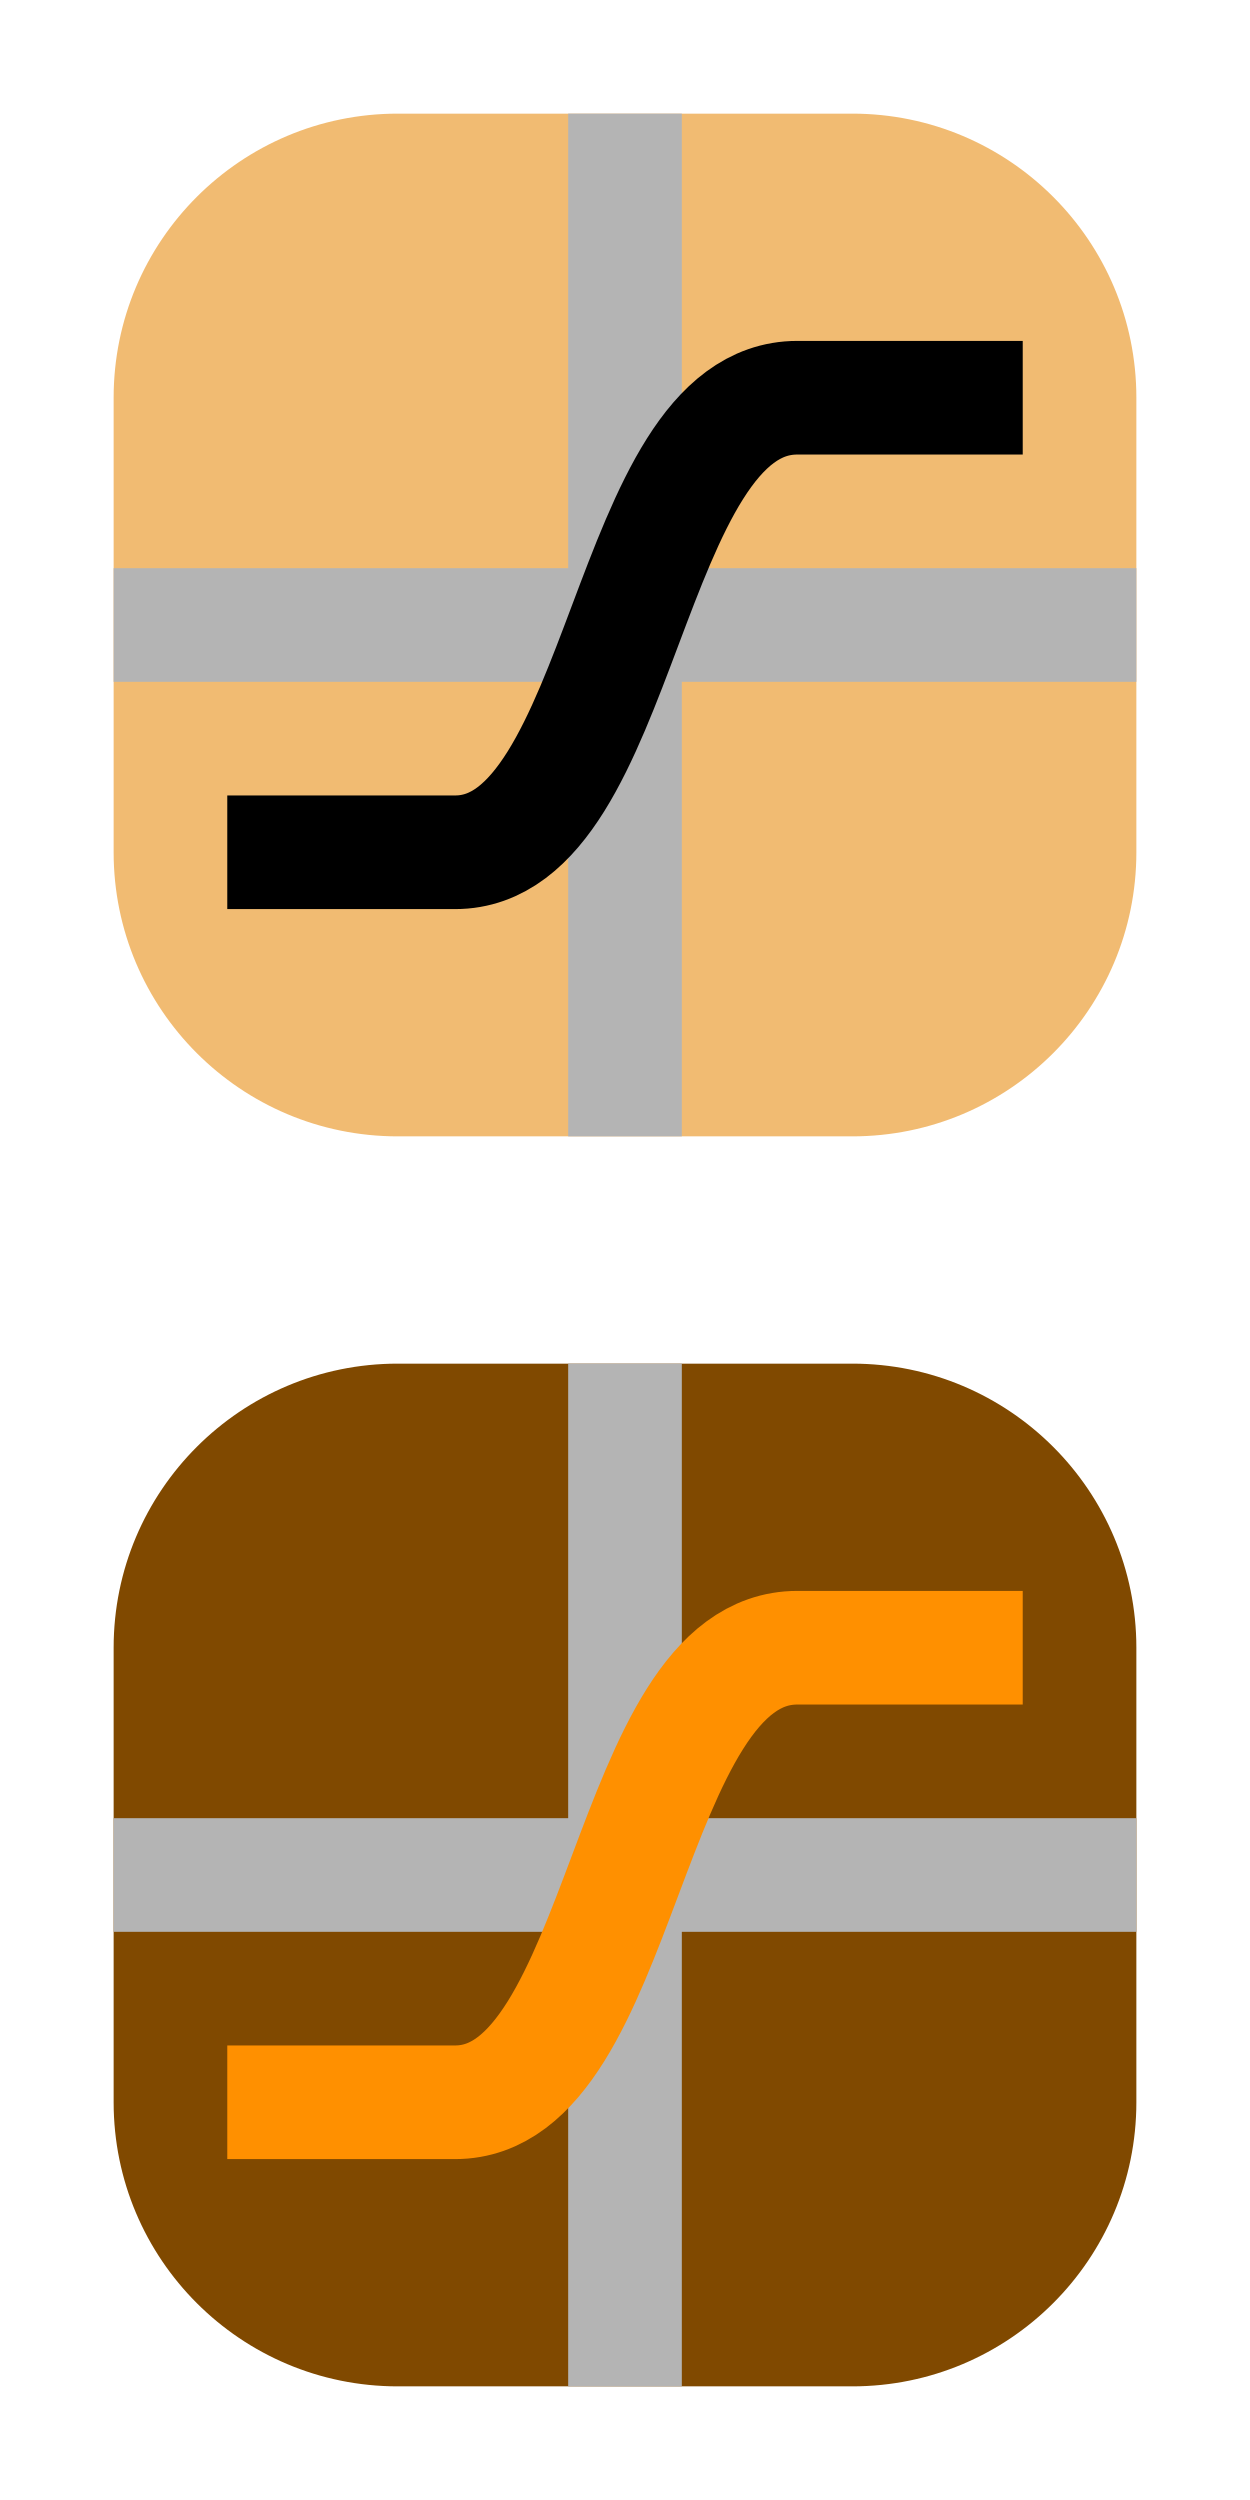
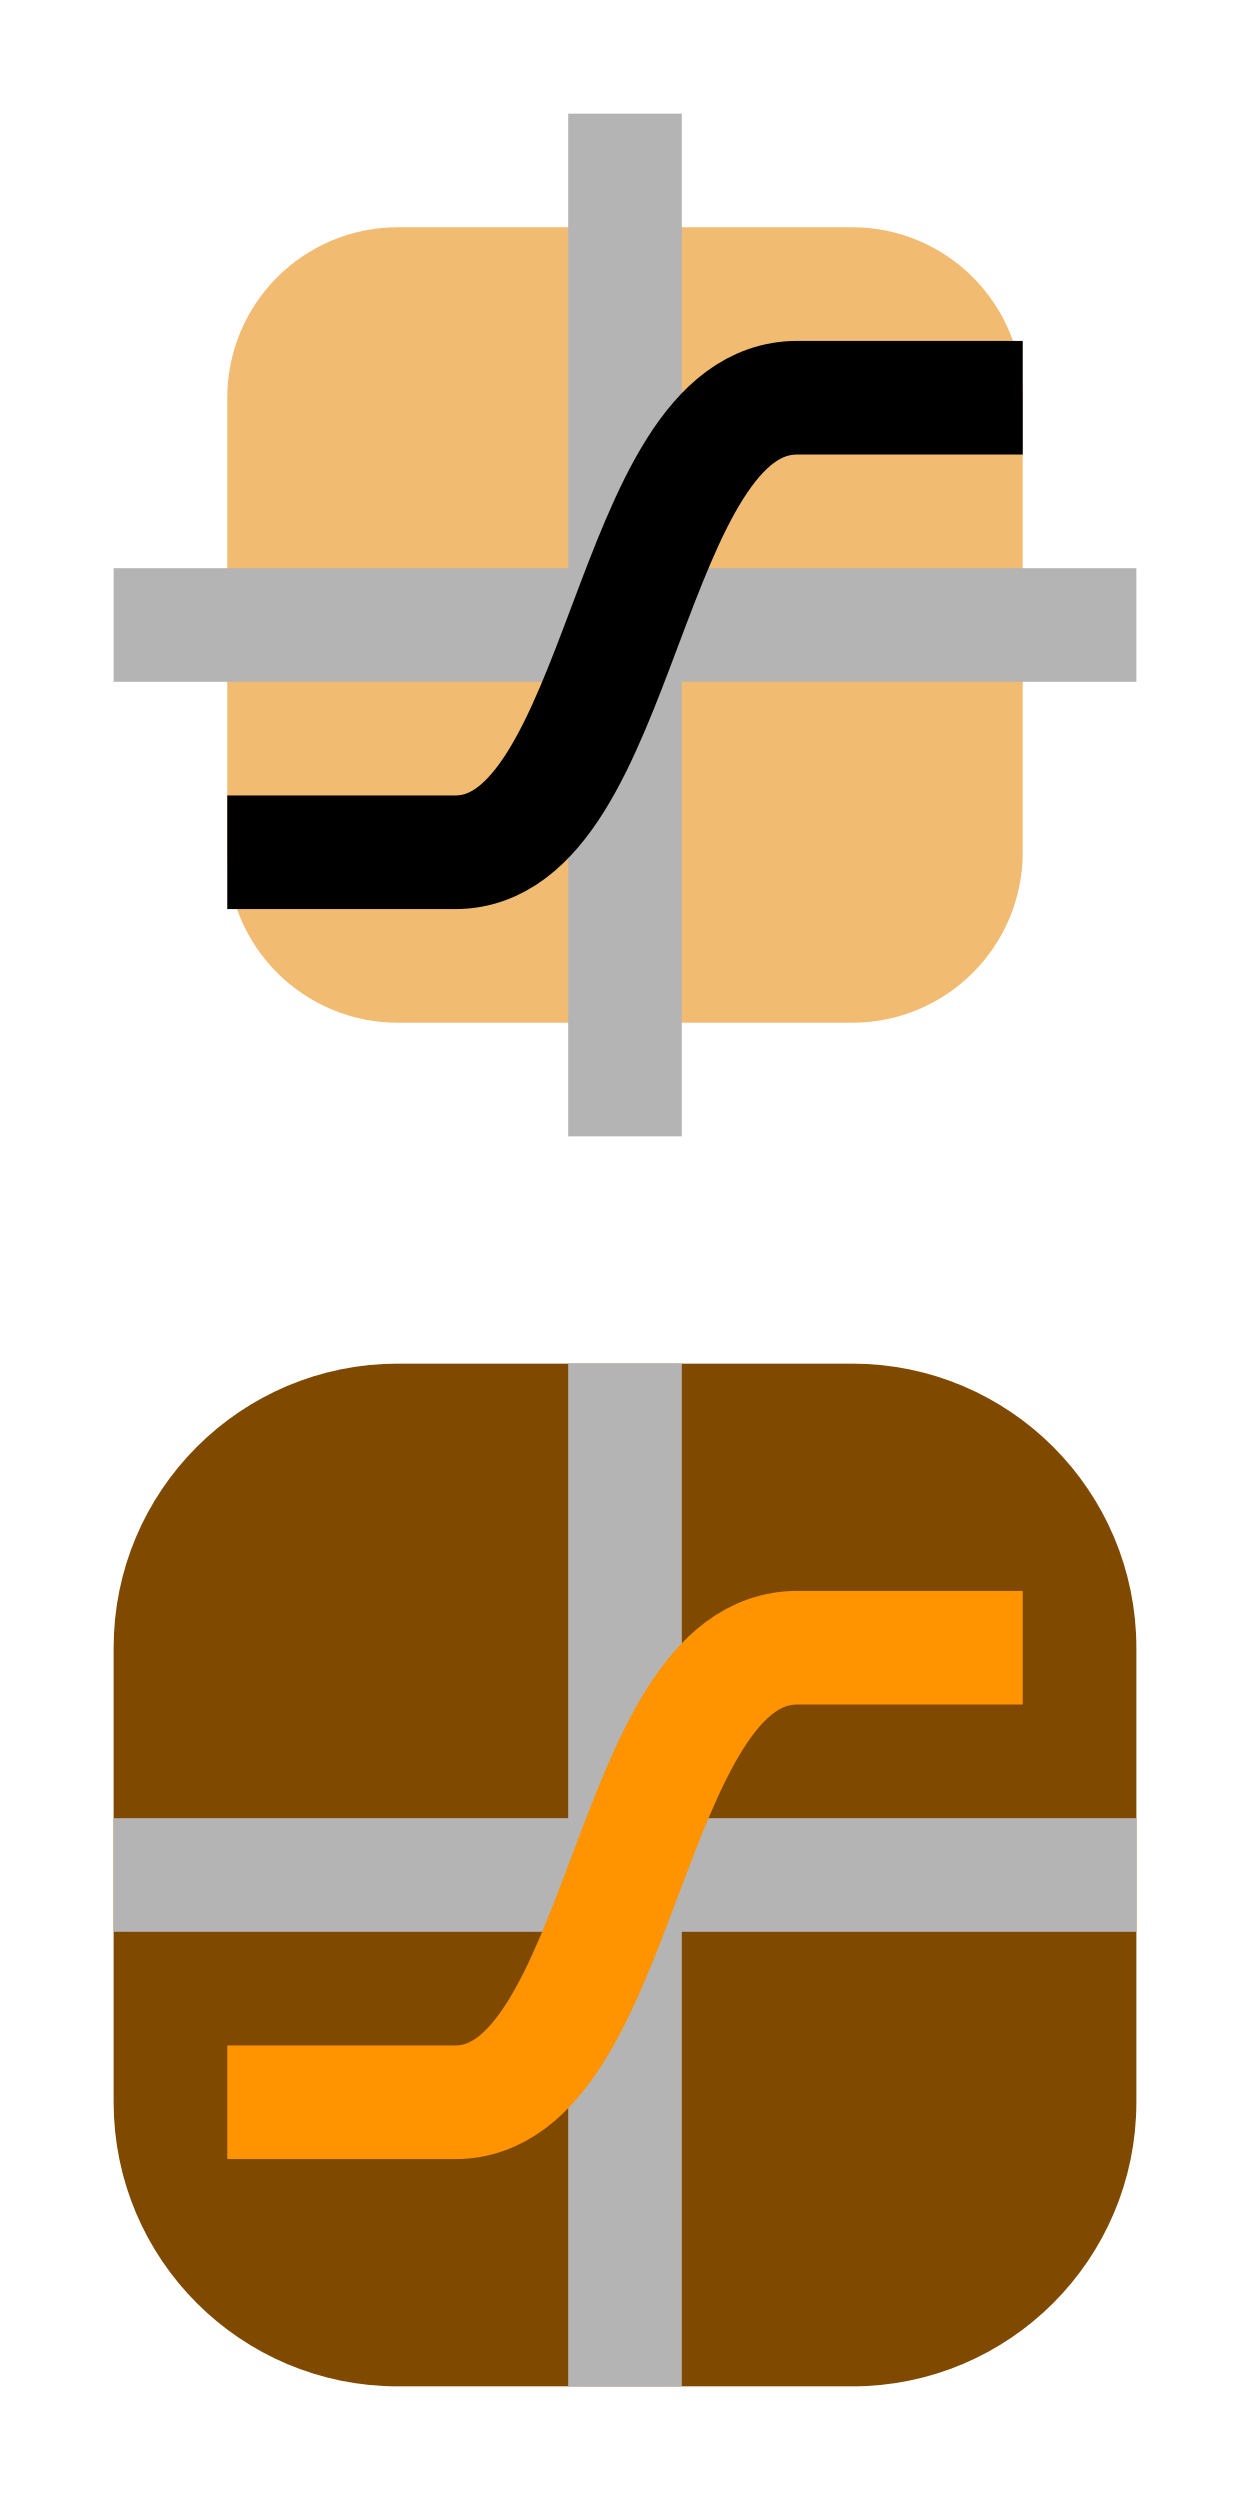
<svg xmlns="http://www.w3.org/2000/svg" width="11" height="22" viewBox="0 0 11 22" fill="none">
-   <path fill-rule="evenodd" clip-rule="evenodd" d="M1 3.5C1 2.119 2.119 1 3.5 1H7.5C8.881 1 10 2.119 10 3.5V7.5C10 8.881 8.881 10 7.5 10H3.5C2.119 10 1 8.881 1 7.5V3.5Z" fill="#F1BB72" />
+   <rect x="2.5" y="2.5" width="6" height="6" rx="1" fill="#F1BB72" />
+   <rect x="2.5" y="2.5" width="6" height="6" rx="1" stroke="#F1BB72" />
  <path fill-rule="evenodd" clip-rule="evenodd" d="M5 10L5 1L6 1L6 10L5 10Z" fill="#B4B4B4" />
  <path fill-rule="evenodd" clip-rule="evenodd" d="M1 5H10V6H1V5Z" fill="#B4B4B4" />
  <path d="M9 3.5C7.677 3.5 7.016 3.5 7.016 3.5C5.5 3.5 5.5 7.5 4.005 7.5C4.005 7.5 3.337 7.5 2 7.5" stroke="black" />
-   <path fill-rule="evenodd" clip-rule="evenodd" d="M1 14.5C1 13.119 2.119 12 3.5 12H7.5C8.881 12 10 13.119 10 14.5V18.5C10 19.881 8.881 21 7.5 21H3.5C2.119 21 1 19.881 1 18.5V14.5Z" fill="#804900" />
+   <rect x="1.5" y="12.5" width="8" height="8" rx="2" fill="#804900" />
+   <rect x="1.5" y="12.5" width="8" height="8" rx="2" stroke="#804900" />
  <path fill-rule="evenodd" clip-rule="evenodd" d="M5 21L5 12L6 12L6 21L5 21Z" fill="#B4B4B4" />
  <path fill-rule="evenodd" clip-rule="evenodd" d="M1 16H10V17H1V16Z" fill="#B4B4B4" />
-   <path d="M9 14.5C7.677 14.5 7.016 14.5 7.016 14.5C5.5 14.5 5.5 18.5 4.005 18.5C4.005 18.5 3.337 18.5 2 18.5" stroke="#FF9000" />
+   <path d="M9 14.5C7.677 14.5 7.016 14.5 7.016 14.5C5.5 14.5 5.5 18.5 4.005 18.5C4.005 18.5 3.337 18.5 2 18.5" stroke="#FF9300" />
</svg>
